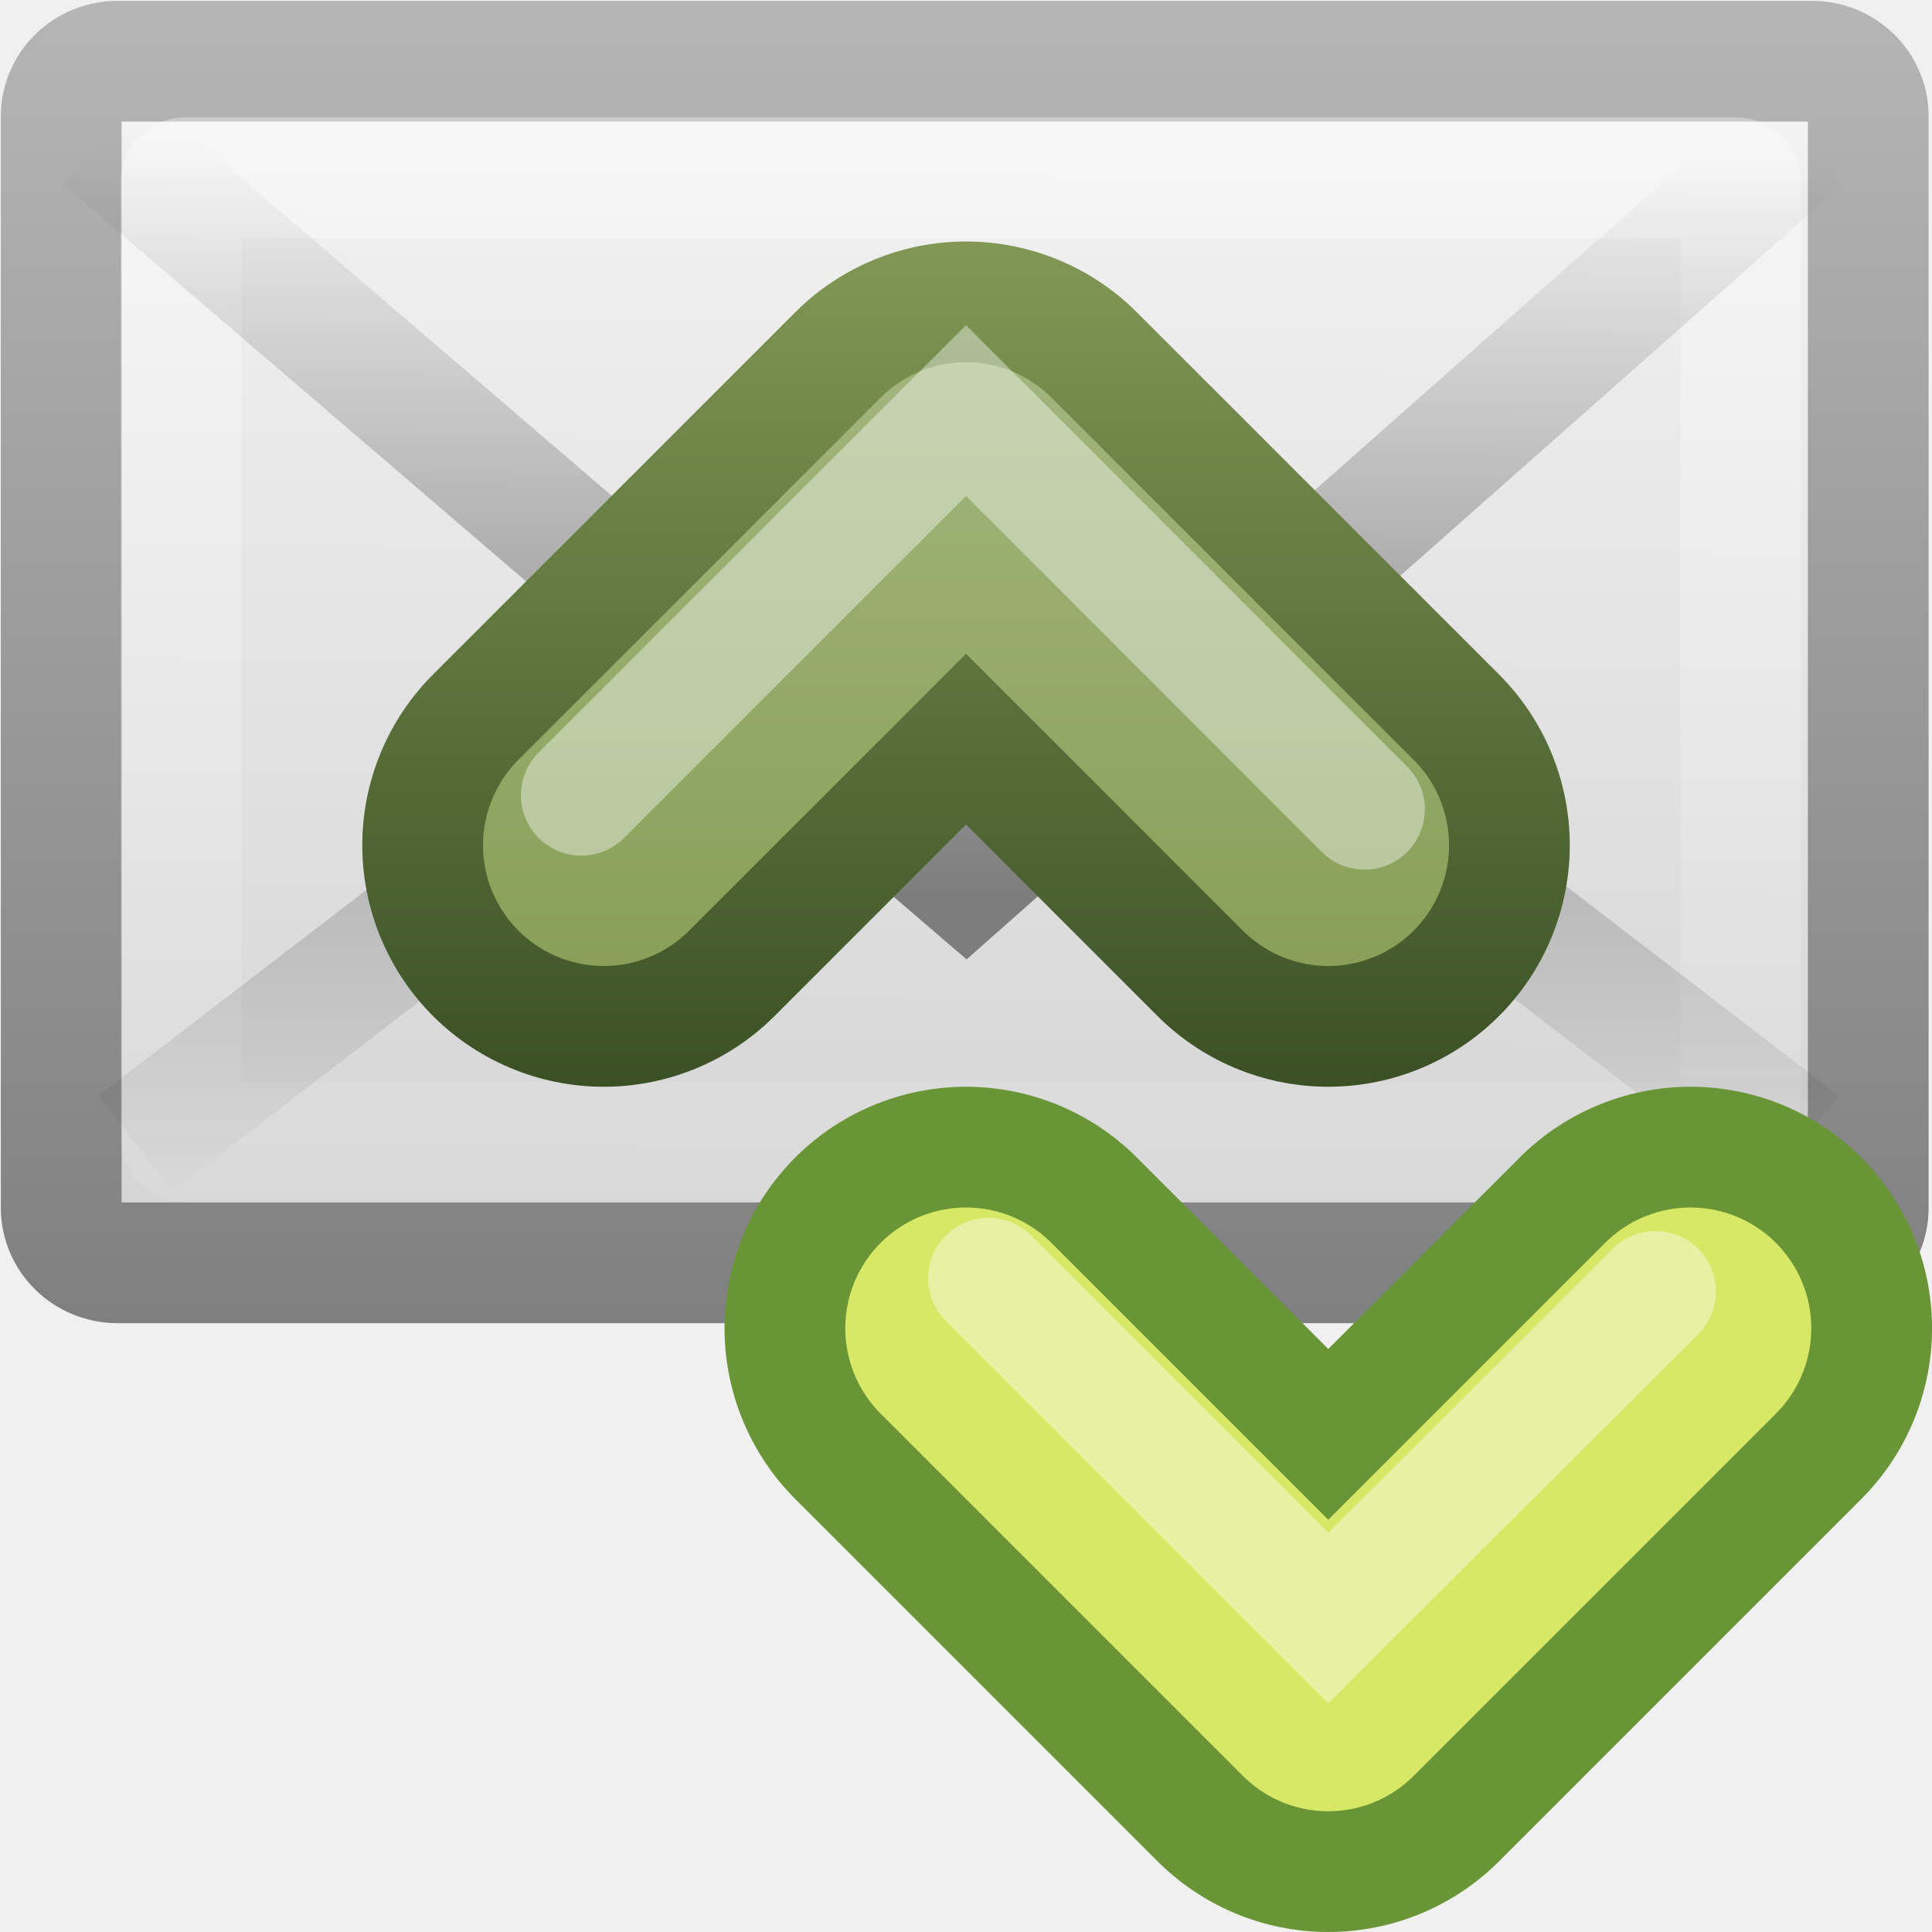
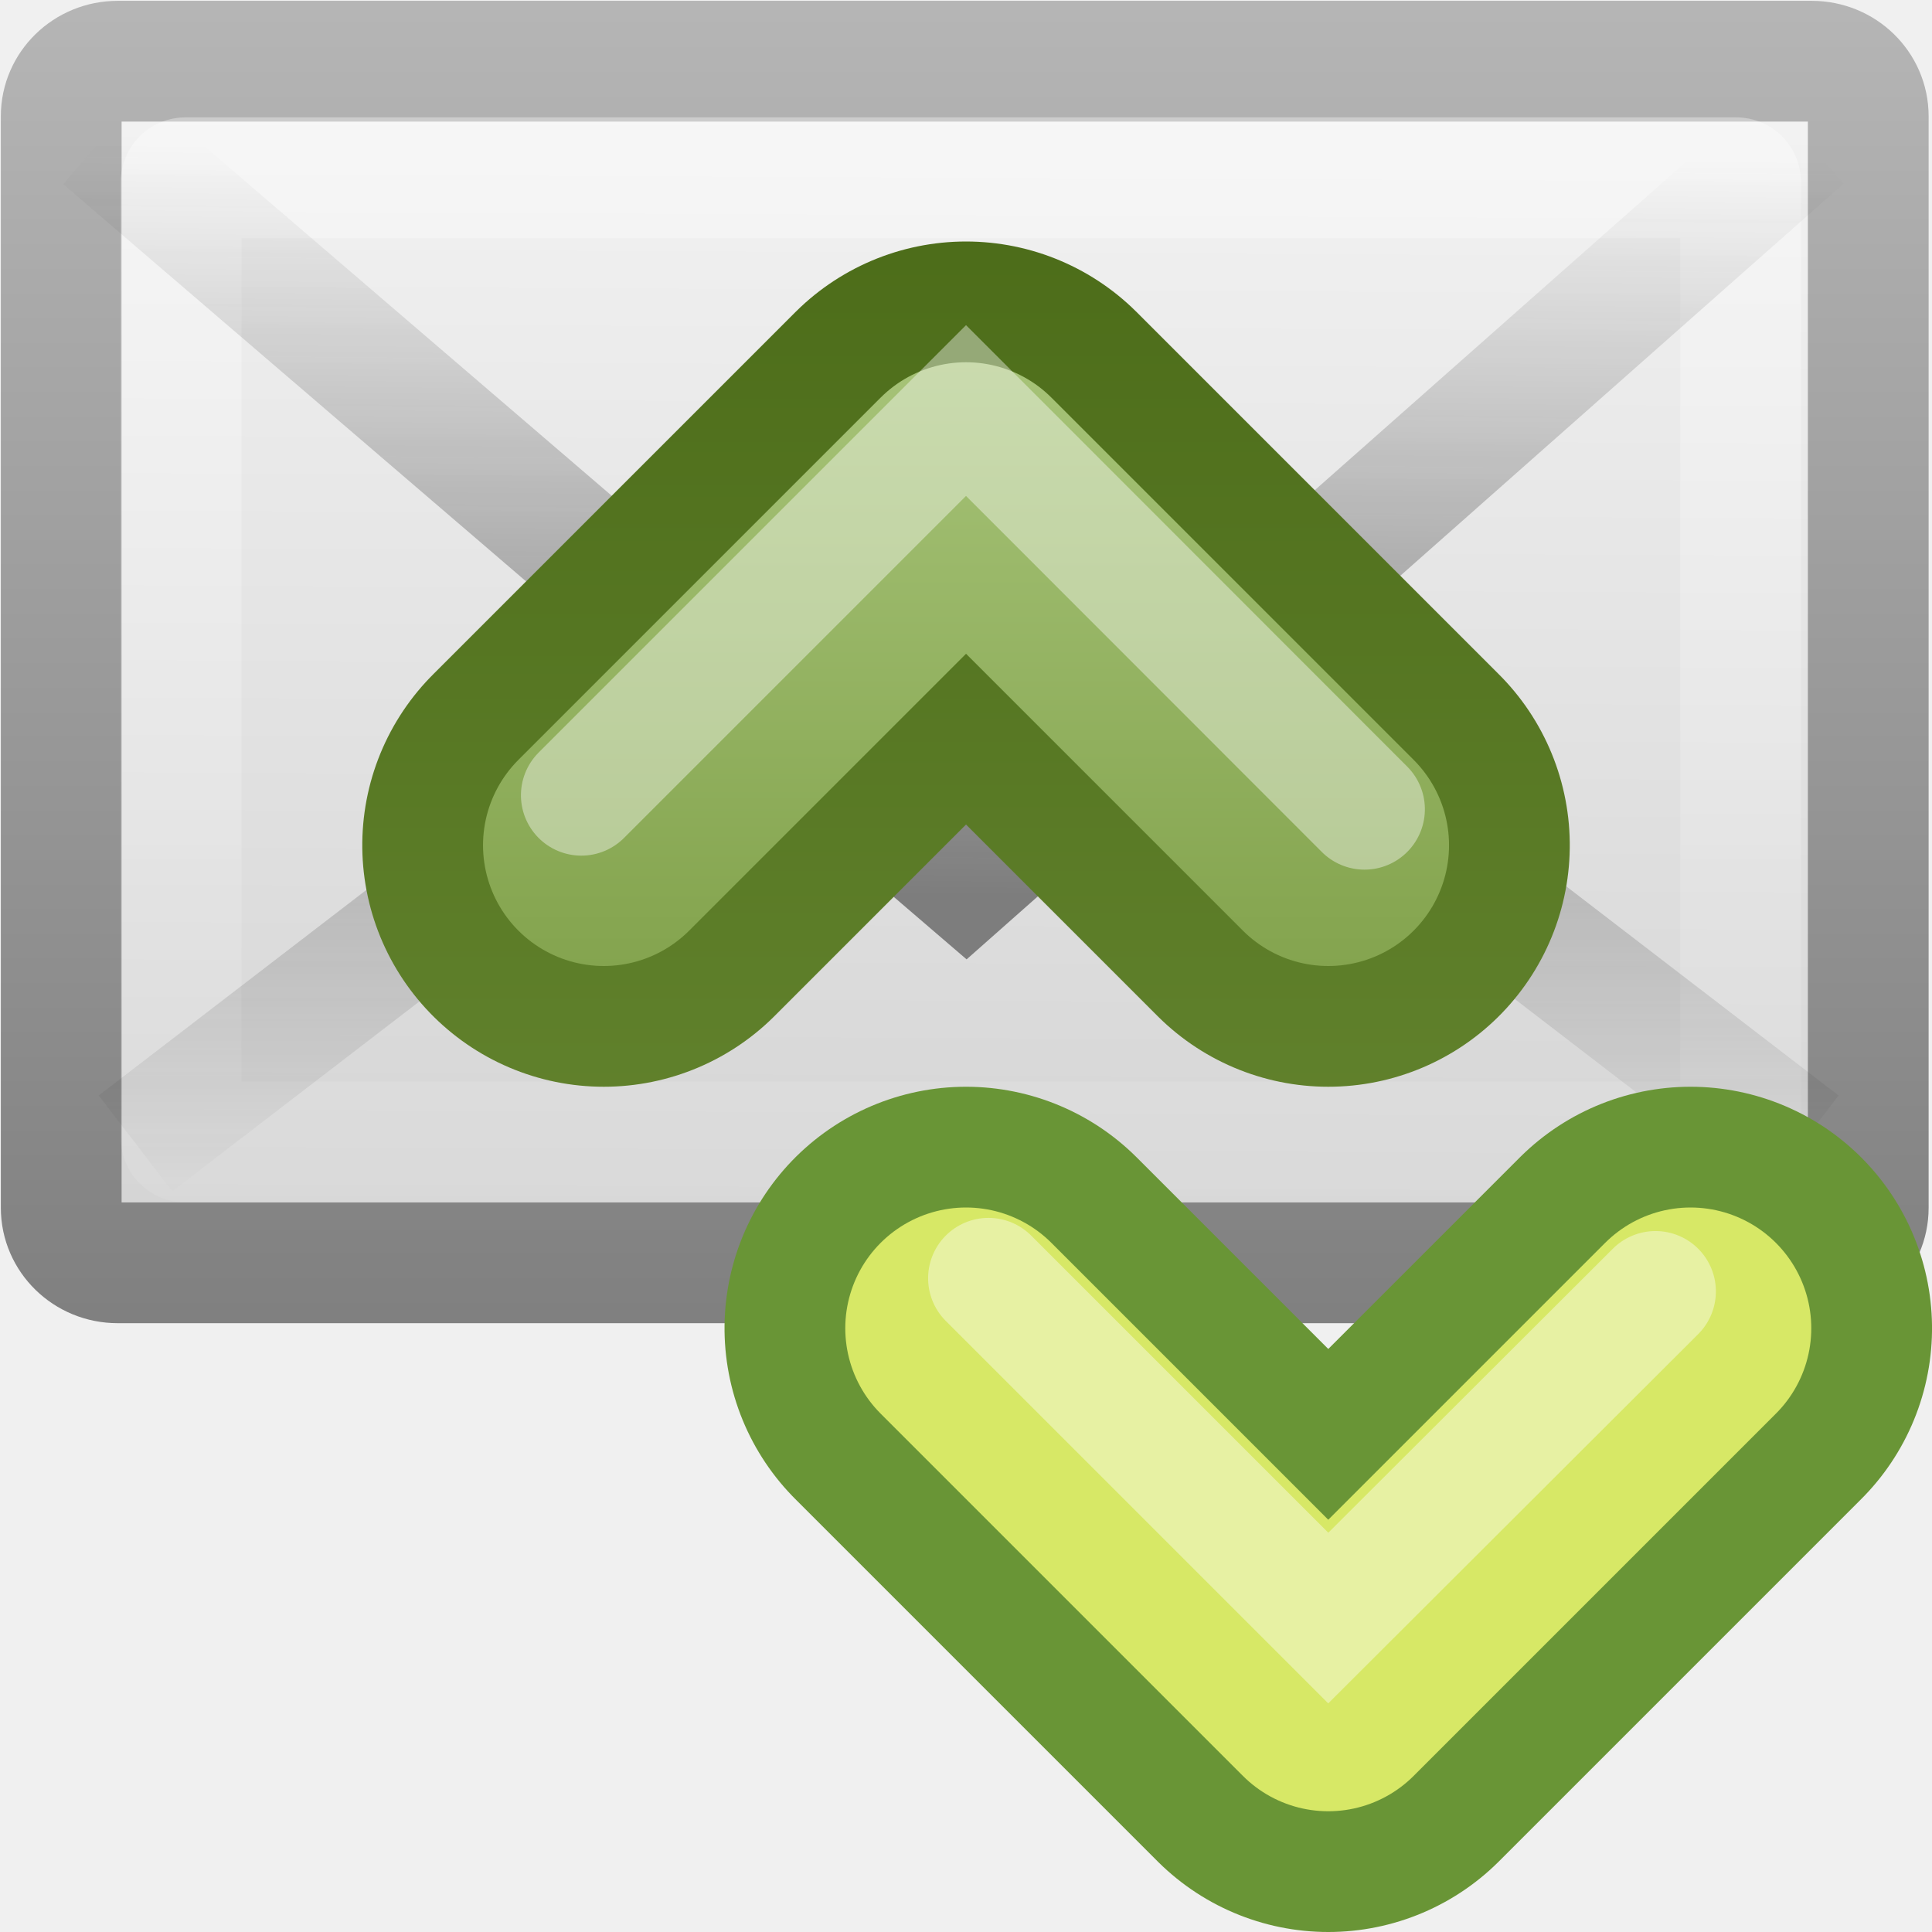
<svg xmlns="http://www.w3.org/2000/svg" xmlns:xlink="http://www.w3.org/1999/xlink" id="svg2" height="16" width="16" version="1.0">
  <defs id="defs4">
    <linearGradient id="linearGradient2466" y2="16.007" xlink:href="#linearGradient3495-841-851-719" gradientUnits="userSpaceOnUse" x2="23.904" gradientTransform="matrix(.46574 0 0 .48509 .82234 1.5318)" y1="28.666" x1="23.783" />
    <linearGradient id="linearGradient3495-841-851-719">
      <stop id="stop4120" style="stop-color:#1e1e1e" offset="0" />
      <stop id="stop4122" style="stop-color:#1e1e1e;stop-opacity:0" offset="1" />
    </linearGradient>
    <linearGradient id="linearGradient2469" y2="45.531" xlink:href="#linearGradient3495-841-851-719" gradientUnits="userSpaceOnUse" x2="23.929" gradientTransform="matrix(.46574 0 0 .48509 .82234 -4.102)" y1="30.773" x1="23.929" />
    <linearGradient id="linearGradient2472" y2="44.001" gradientUnits="userSpaceOnUse" x2="25.577" gradientTransform="matrix(.44186 0 0 .46429 1.3953 .30382)" y1="15" x1="25.577">
      <stop id="stop4102" style="stop-color:#fff" offset="0" />
      <stop id="stop4104" style="stop-color:#fff;stop-opacity:0" offset="1" />
    </linearGradient>
    <linearGradient id="linearGradient2908" y2="45.6" gradientUnits="userSpaceOnUse" x2="19.875" gradientTransform="matrix(.46667 0 0 .45455 0.8 1.273)" y1="8.163" x1="20.053">
      <stop id="stop4498" style="stop-color:#fff" offset="0" />
      <stop id="stop4502" style="stop-color:#cfcfcf" offset=".874" />
      <stop id="stop4504" style="stop-color:#999" offset="1" />
    </linearGradient>
    <linearGradient id="linearGradient2910" y2="14.038" gradientUnits="userSpaceOnUse" x2="28.103" gradientTransform="matrix(.46667 0 0 .50064 0.8 -.7783)" y1="45" x1="28.103">
      <stop id="stop4108" style="stop-color:#727272" offset="0" />
      <stop id="stop4110" style="stop-color:#bebebe" offset="1" />
    </linearGradient>
    <linearGradient id="linearGradient2847" y2="45.531" xlink:href="#linearGradient3495-841-851-719" gradientUnits="userSpaceOnUse" x2="23.929" gradientTransform="matrix(-.46574 0 0 .48509 17.222 -4.102)" y1="30.773" x1="23.929" />
    <linearGradient id="linearGradient4884" y2="224.68" gradientUnits="userSpaceOnUse" x2="31.341" y1="235.03" x1="31.341">
      <stop id="stop4024-2-8" style="stop-color:#555753" offset="0" />
      <stop id="stop4026-8-3" style="stop-color:#babdb6" offset="1" />
    </linearGradient>
    <linearGradient id="linearGradient3655" y2="225" gradientUnits="userSpaceOnUse" x2="23.5" y1="225" x1="34.5">
-       <stop id="stop2605-6" style="stop-color:#1C3210" offset="0" />
-       <stop id="stop2607-3" style="stop-color:#8BA25C" offset="1" />
+       <stop id="stop2605-6" style="stop-color:#688933" offset="0" />
+       <stop id="stop2607-3" style="stop-color:#4A6A17" offset="1" />
    </linearGradient>
    <linearGradient id="linearGradient3663" y2="229" gradientUnits="userSpaceOnUse" x2="35.5" y1="229" x1="24.5">
-       <stop id="stop2612-7" style="stop-color:#A6B984" offset="0" />
-       <stop id="stop2614-5" style="stop-color:#8BA25C" offset=".5" />
-       <stop id="stop2616-9" style="stop-color:#6F7F3B" offset="1" />
+       <stop id="stop2612-7" style="stop-color:#ADC980" offset="0" />
+       <stop id="stop2614-5" style="stop-color:#87A752" offset=".5" />
+       <stop id="stop2616-9" style="stop-color:#688933" offset="1" />
    </linearGradient>
    <linearGradient id="linearGradient4083" y2="224.68" gradientUnits="userSpaceOnUse" x2="31.341" y1="235.03" x1="31.341">
-       <stop id="stop2605-6-3" style="stop-color:#1C3210" offset="0" />
-       <stop id="stop2607-3-0" style="stop-color:#8BA25C" offset="1" />
+       <stop id="stop2605-6-3" style="stop-color:#688933" offset="0" />
+       <stop id="stop2607-3-0" style="stop-color:#4A6A17" offset="1" />
    </linearGradient>
  </defs>
  <g id="layer1" transform="translate(-1 -8)">
    <rect id="rect2396" style="stroke-linejoin:round;fill-rule:evenodd;stroke:url(#linearGradient2910);stroke-linecap:square;fill:url(#linearGradient2908)" rx=".467" ry=".455" height="9.951" width="14.965" y="8.507" x="1.507" />
    <rect id="rect3331" style="opacity:.4;stroke:url(#linearGradient2472);stroke-linecap:square;fill:none" rx=".036" ry=".035" height="7.986" width="12.915" y="9.472" x="2.5" />
    <path id="path3341" style="opacity:.5;stroke:url(#linearGradient2469);fill:none" d="m6.622 14.013-4.5 3.456" />
    <path id="path3493" style="opacity:.5;stroke:url(#linearGradient2466);fill:none" d="m1.849 9.146 7.151 6.136 6.937-6.136" />
    <path id="path2845" style="opacity:.5;stroke:url(#linearGradient2847);fill:none" d="m11.422 14.013 4.5 3.456" />
  </g>
  <g id="layer1-5" transform="translate(3.5002 3)">
    <g id="g4946-4" style="enable-background:new" transform="matrix(0,-1,1,0,-219,37.5)">
      <g id="g4873-2" style="stroke:url(#linearGradient4083)">
        <path id="path2932-4-2" style="stroke-linejoin:round;stroke-width:4;stroke:#699536;stroke-linecap:round;enable-background:new;fill:none" d="m29.5 223.5-3 3 3 3" />
      </g>
      <path id="path2932-1" style="stroke-linejoin:round;stroke:#d7e866;stroke-linecap:round;stroke-width:2;fill:none" d="m29.5 223.5-3 3 3 3" />
      <path id="path2932-0-9-9-7" style="opacity:.4;stroke:#fff;stroke-linecap:round;enable-background:new;fill:none" d="m29.805 229.21-2.705-2.71l2.814-2.814" />
    </g>
  </g>
  <g id="layer1-8" transform="translate(.50023 -1)">
    <g id="g4946" style="enable-background:new" transform="matrix(0,1,1,0,-219,-21.5)">
      <g id="g4873" style="stroke:url(#linearGradient4884)">
        <path id="path2932-4" style="stroke-linejoin:round;stroke-width:4;stroke:url(#linearGradient3655);stroke-linecap:round;enable-background:new;fill:none" d="m29.5 223.5-3 3 3 3" />
      </g>
      <path id="path2932" style="stroke-linejoin:round;stroke:url(#linearGradient3663);stroke-linecap:round;stroke-width:2;fill:none" d="m29.5 223.5-3 3 3 3" />
      <path id="path2932-0-9-9" style="opacity:.4;stroke:#fff;stroke-linecap:round;enable-background:new;fill:none" d="m29.202 229.8-3.302-3.3l3.186-3.186" />
    </g>
  </g>
</svg>
